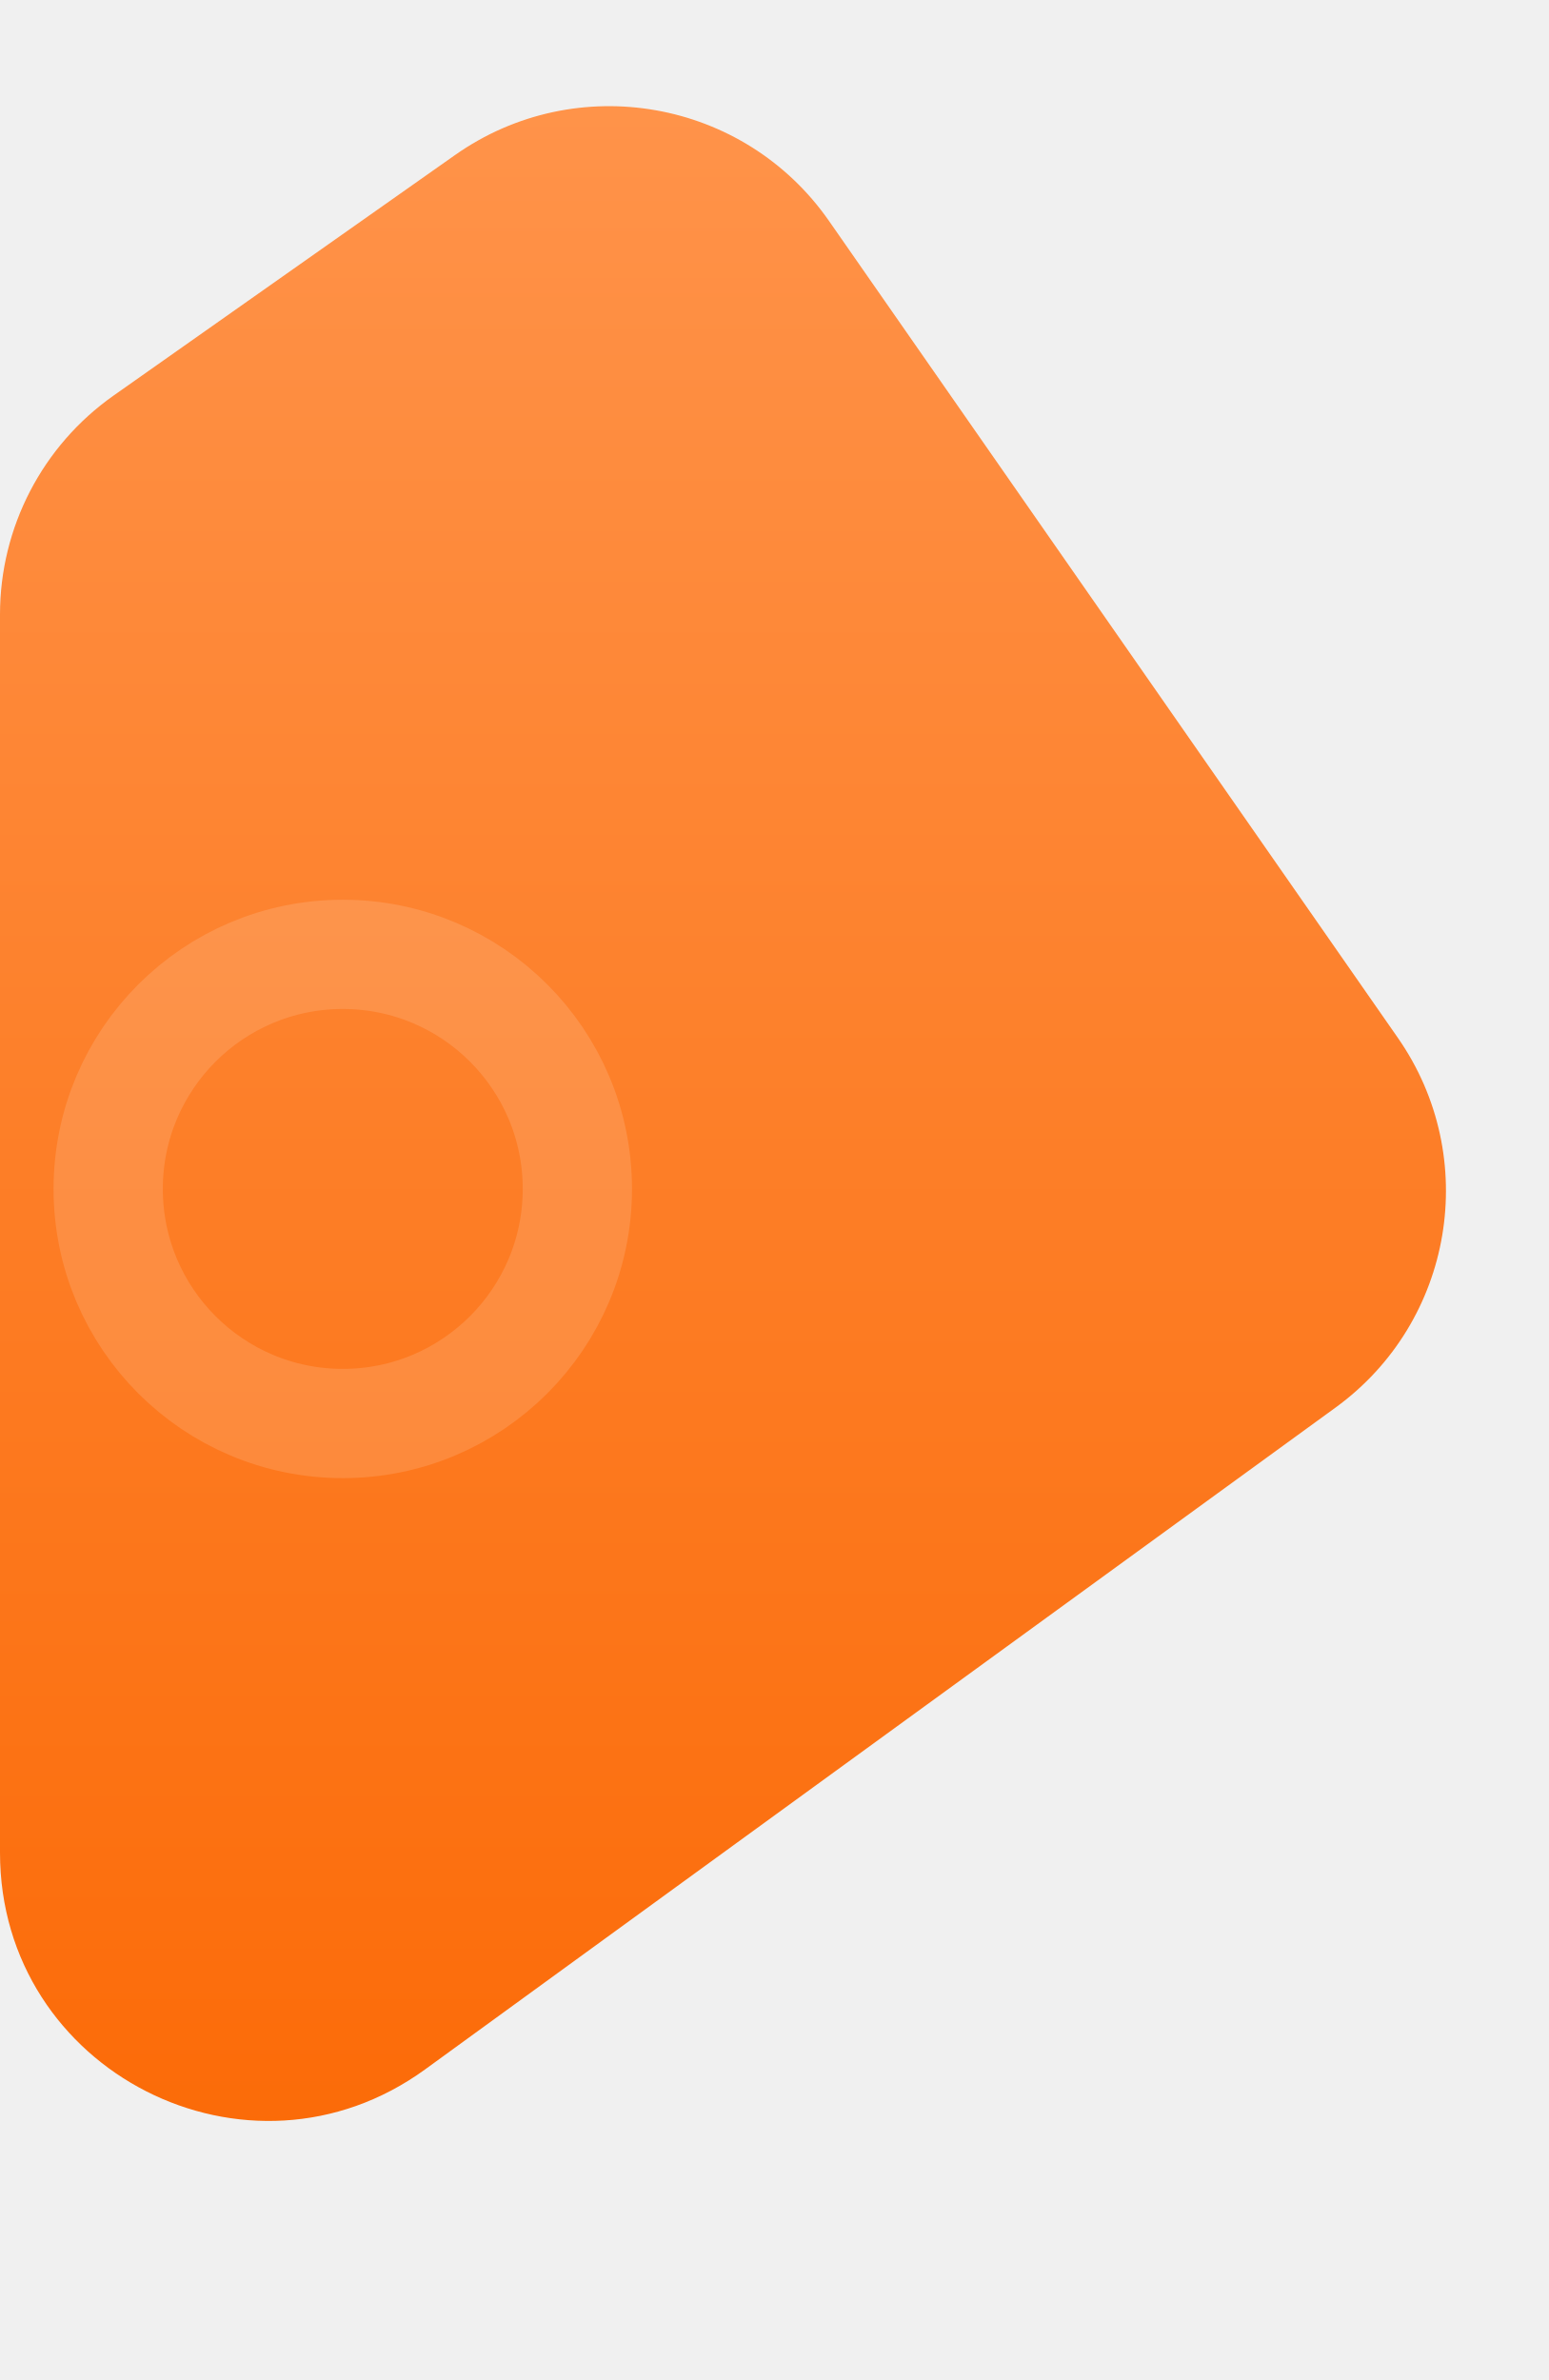
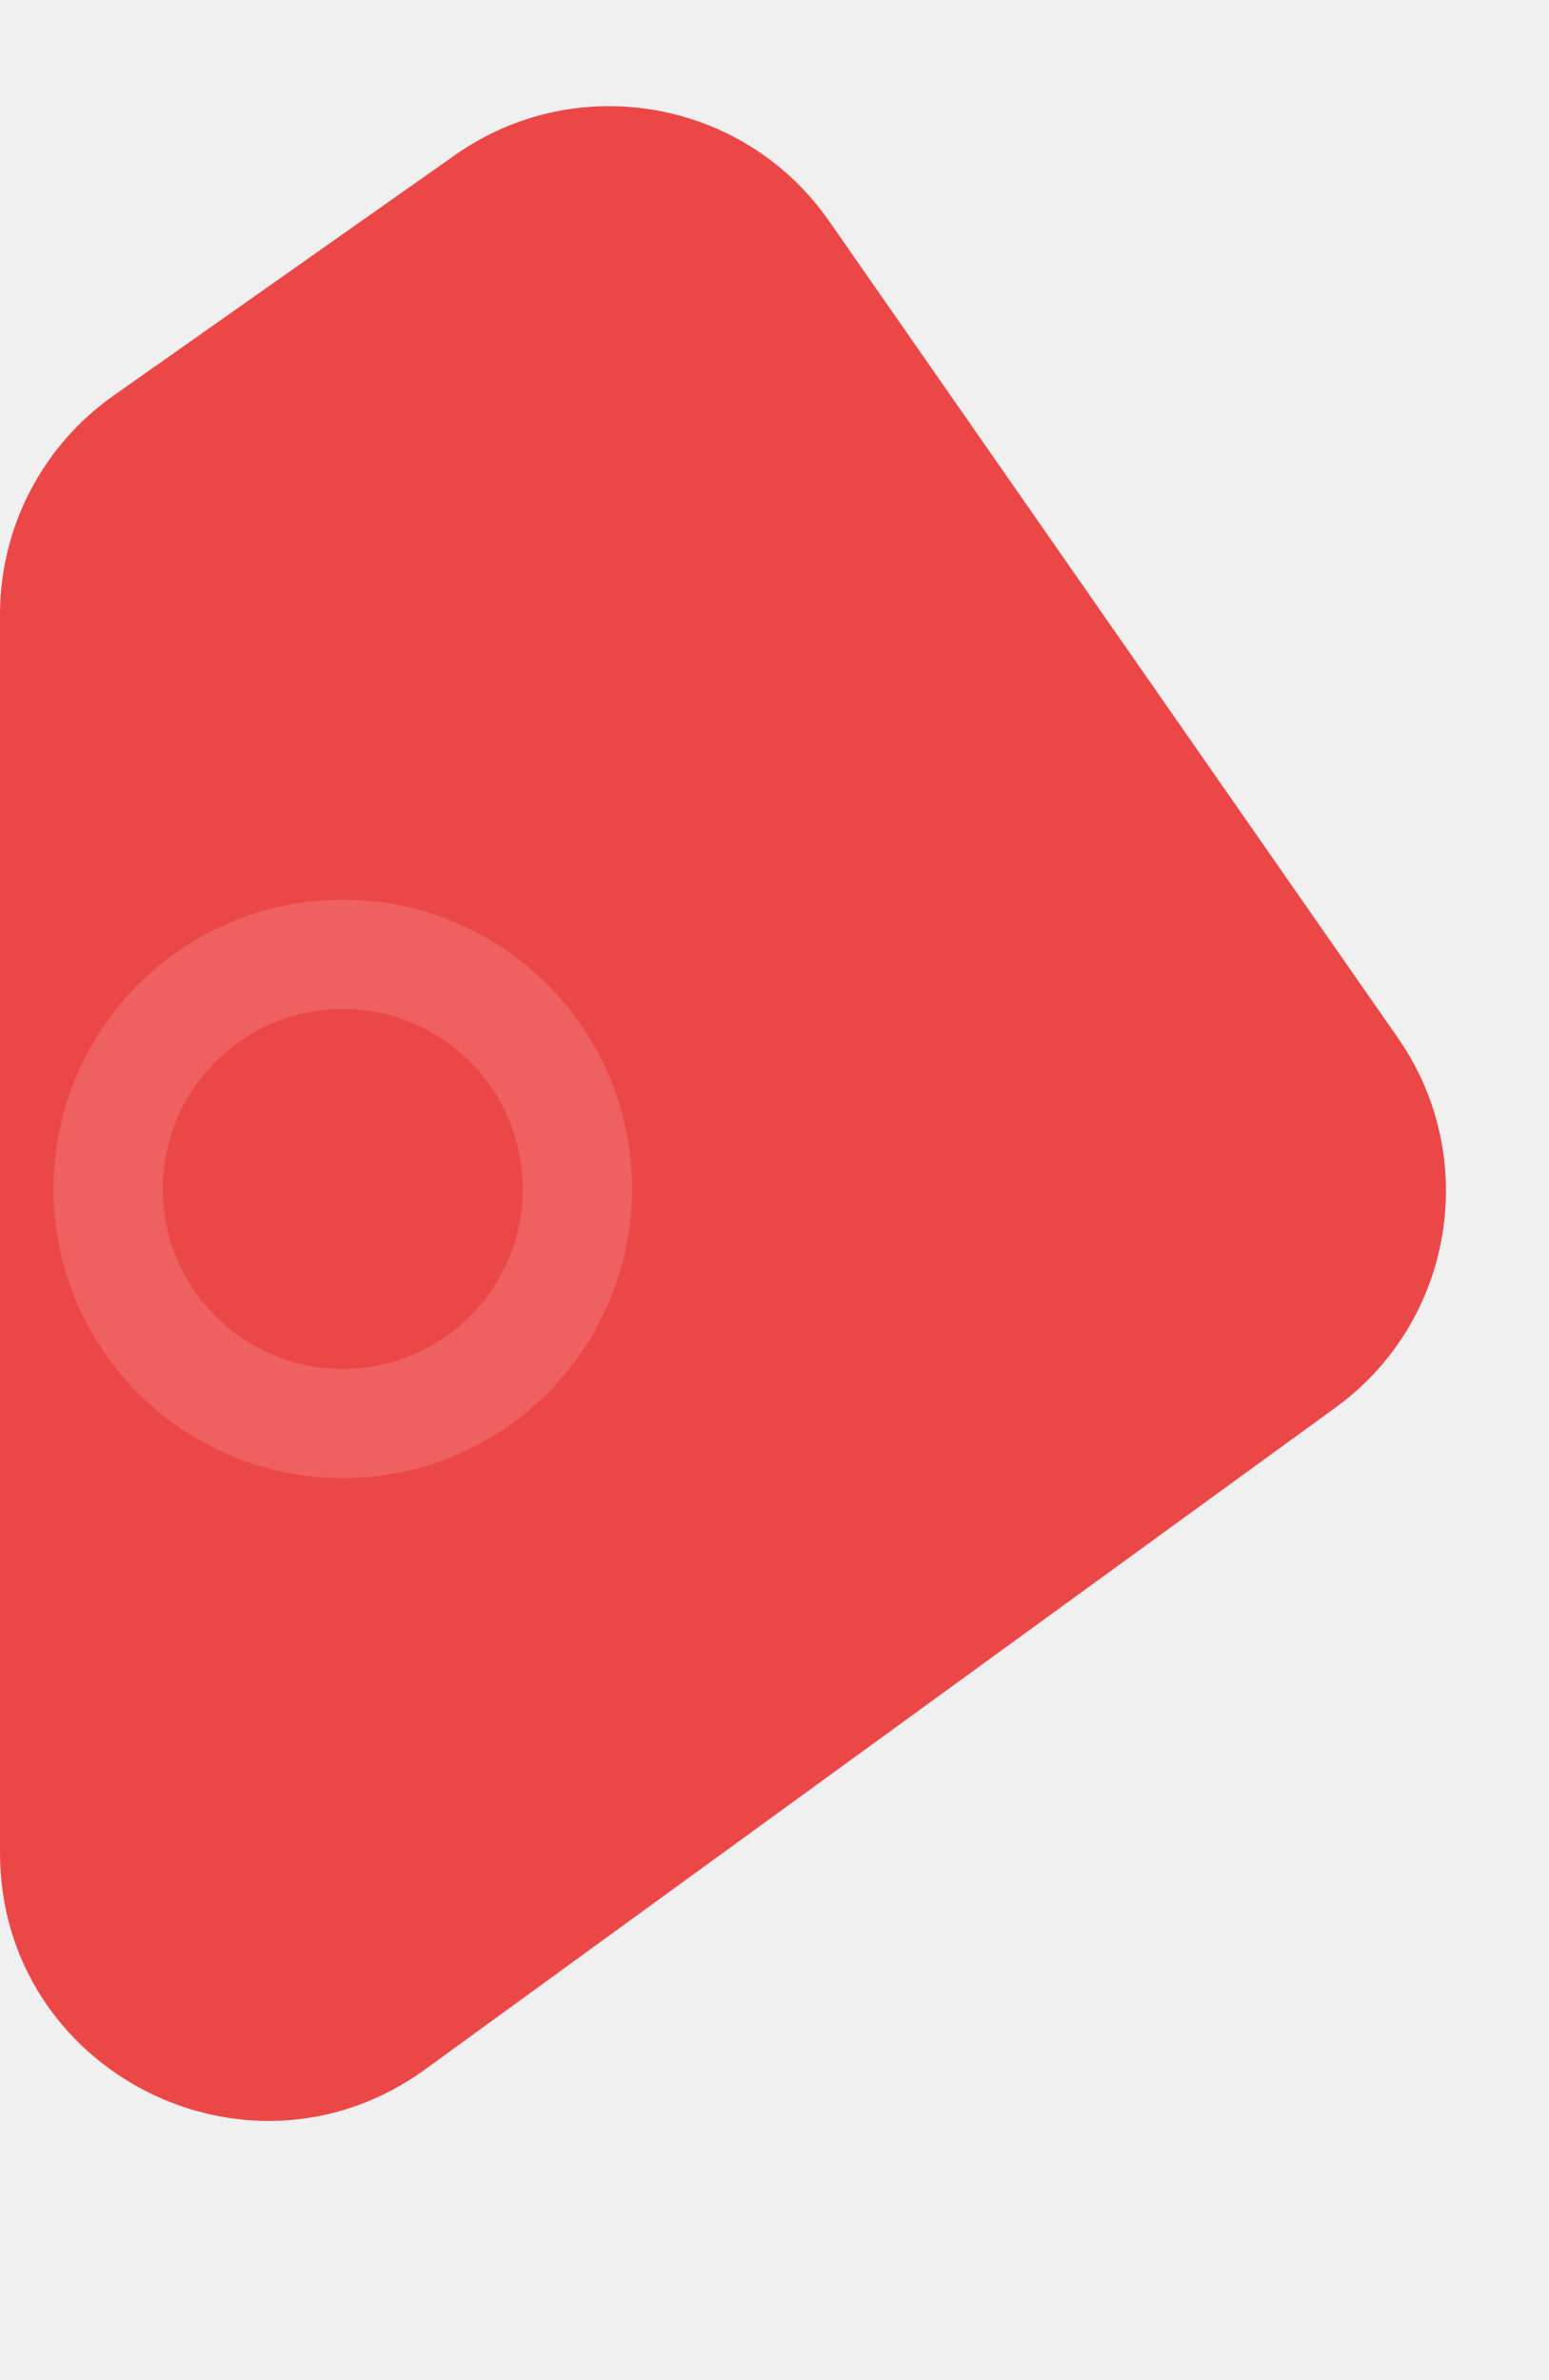
<svg xmlns="http://www.w3.org/2000/svg" width="723" height="1111" viewBox="0 0 723 1111" fill="none">
  <path fill-rule="evenodd" clip-rule="evenodd" d="M0 286.846C0 246.188 19.774 208.07 53.013 184.656L212.395 72.38C269.051 32.47 347.362 46.269 386.963 103.142L652.511 484.501C691.393 540.341 678.47 617.024 623.434 657.036L198.504 965.961C115.88 1026.03 0 967.007 0 864.856L0 286.846Z" fill="url(#paint0_linear)" />
  <path opacity="0.134" d="M269.5 555C269.5 615.475 220.475 664.5 160 664.5C99.525 664.5 50.5 615.475 50.5 555C50.5 494.525 99.525 445.5 160 445.5C220.475 445.5 269.5 494.525 269.5 555Z" stroke="white" stroke-width="51" />
  <defs>
    <linearGradient id="paint0_linear" x1="0" y1="0" x2="0" y2="1110.27" gradientUnits="userSpaceOnUse">
-       <stop stop-color="#FF954D" />
-       <stop offset="1" stop-color="#FB6600" />
+       <stop stop-color="#EC4747" />
+       <stop offset="1" stop-color="#EC4747" />
    </linearGradient>
  </defs>
</svg>
